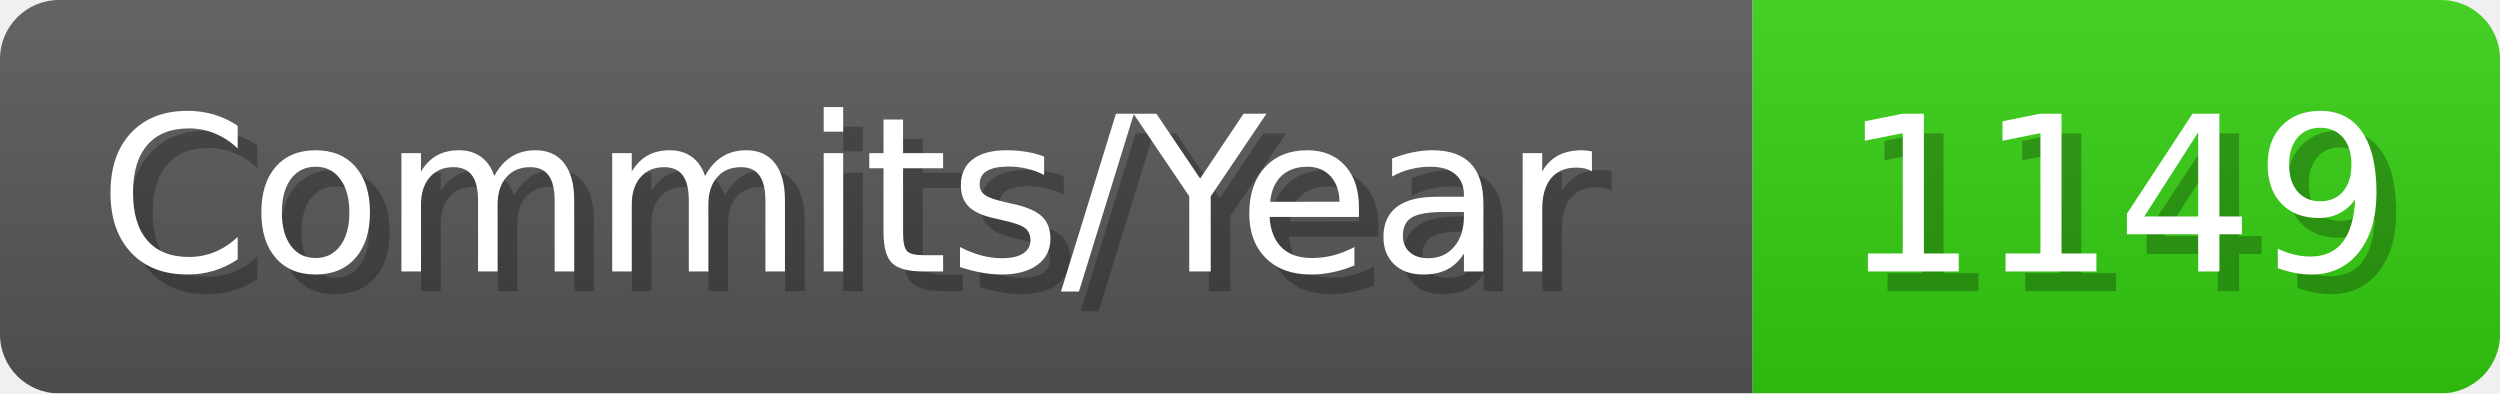
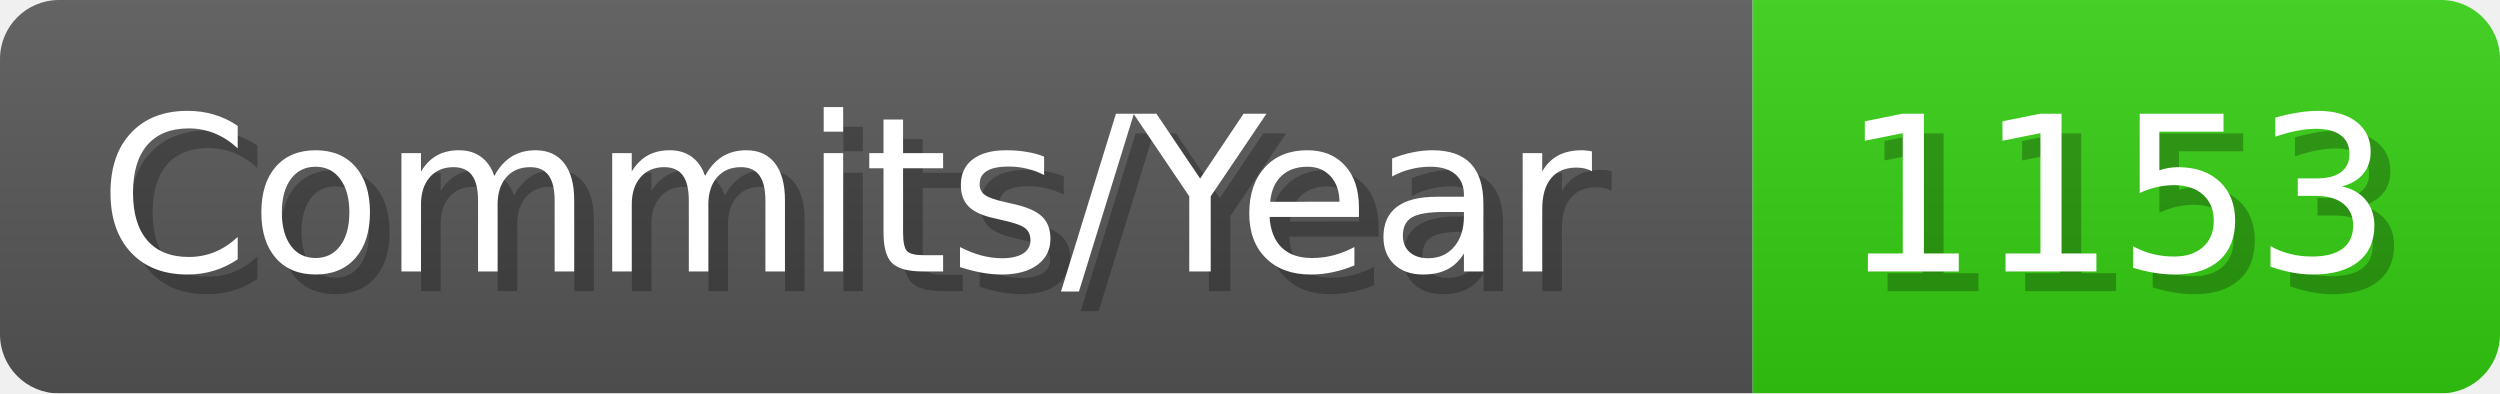
- <svg xmlns="http://www.w3.org/2000/svg" width="127.1" height="20" viewBox="0 0 1271 200" role="img" aria-label="Commits/Year: 1149">
+ <svg xmlns="http://www.w3.org/2000/svg" width="127.1" height="20" viewBox="0 0 1271 200" role="img" aria-label="Commits/Year: 1153">
  <linearGradient id="aUPdi" x2="0" y2="100%">
    <stop offset="0" stop-opacity=".1" stop-color="#EEE" />
    <stop offset="1" stop-opacity=".1" />
  </linearGradient>
  <mask id="WfAiQ">
    <rect width="1271" height="200" rx="30" fill="#FFF" />
  </mask>
  <g mask="url(#WfAiQ)">
    <rect width="891" height="200" fill="#555" />
    <rect width="380" height="200" fill="#3C1" x="891" />
    <rect width="1271" height="200" fill="url(#aUPdi)" />
  </g>
  <g aria-hidden="true" fill="#fff" text-anchor="start" font-family="Verdana,DejaVu Sans,sans-serif" font-size="110">
    <text x="60" y="148" textLength="791" fill="#000" opacity="0.25">Commits/Year</text>
    <text x="50" y="138" textLength="791">Commits/Year</text>
-     <text x="946" y="148" textLength="280" fill="#000" opacity="0.25">1149</text>
-     <text x="936" y="138" textLength="280">1149</text>
+     <text x="946" y="148" textLength="280" fill="#000" opacity="0.25">1153</text>
+     <text x="936" y="138" textLength="280">1153</text>
  </g>
</svg>
